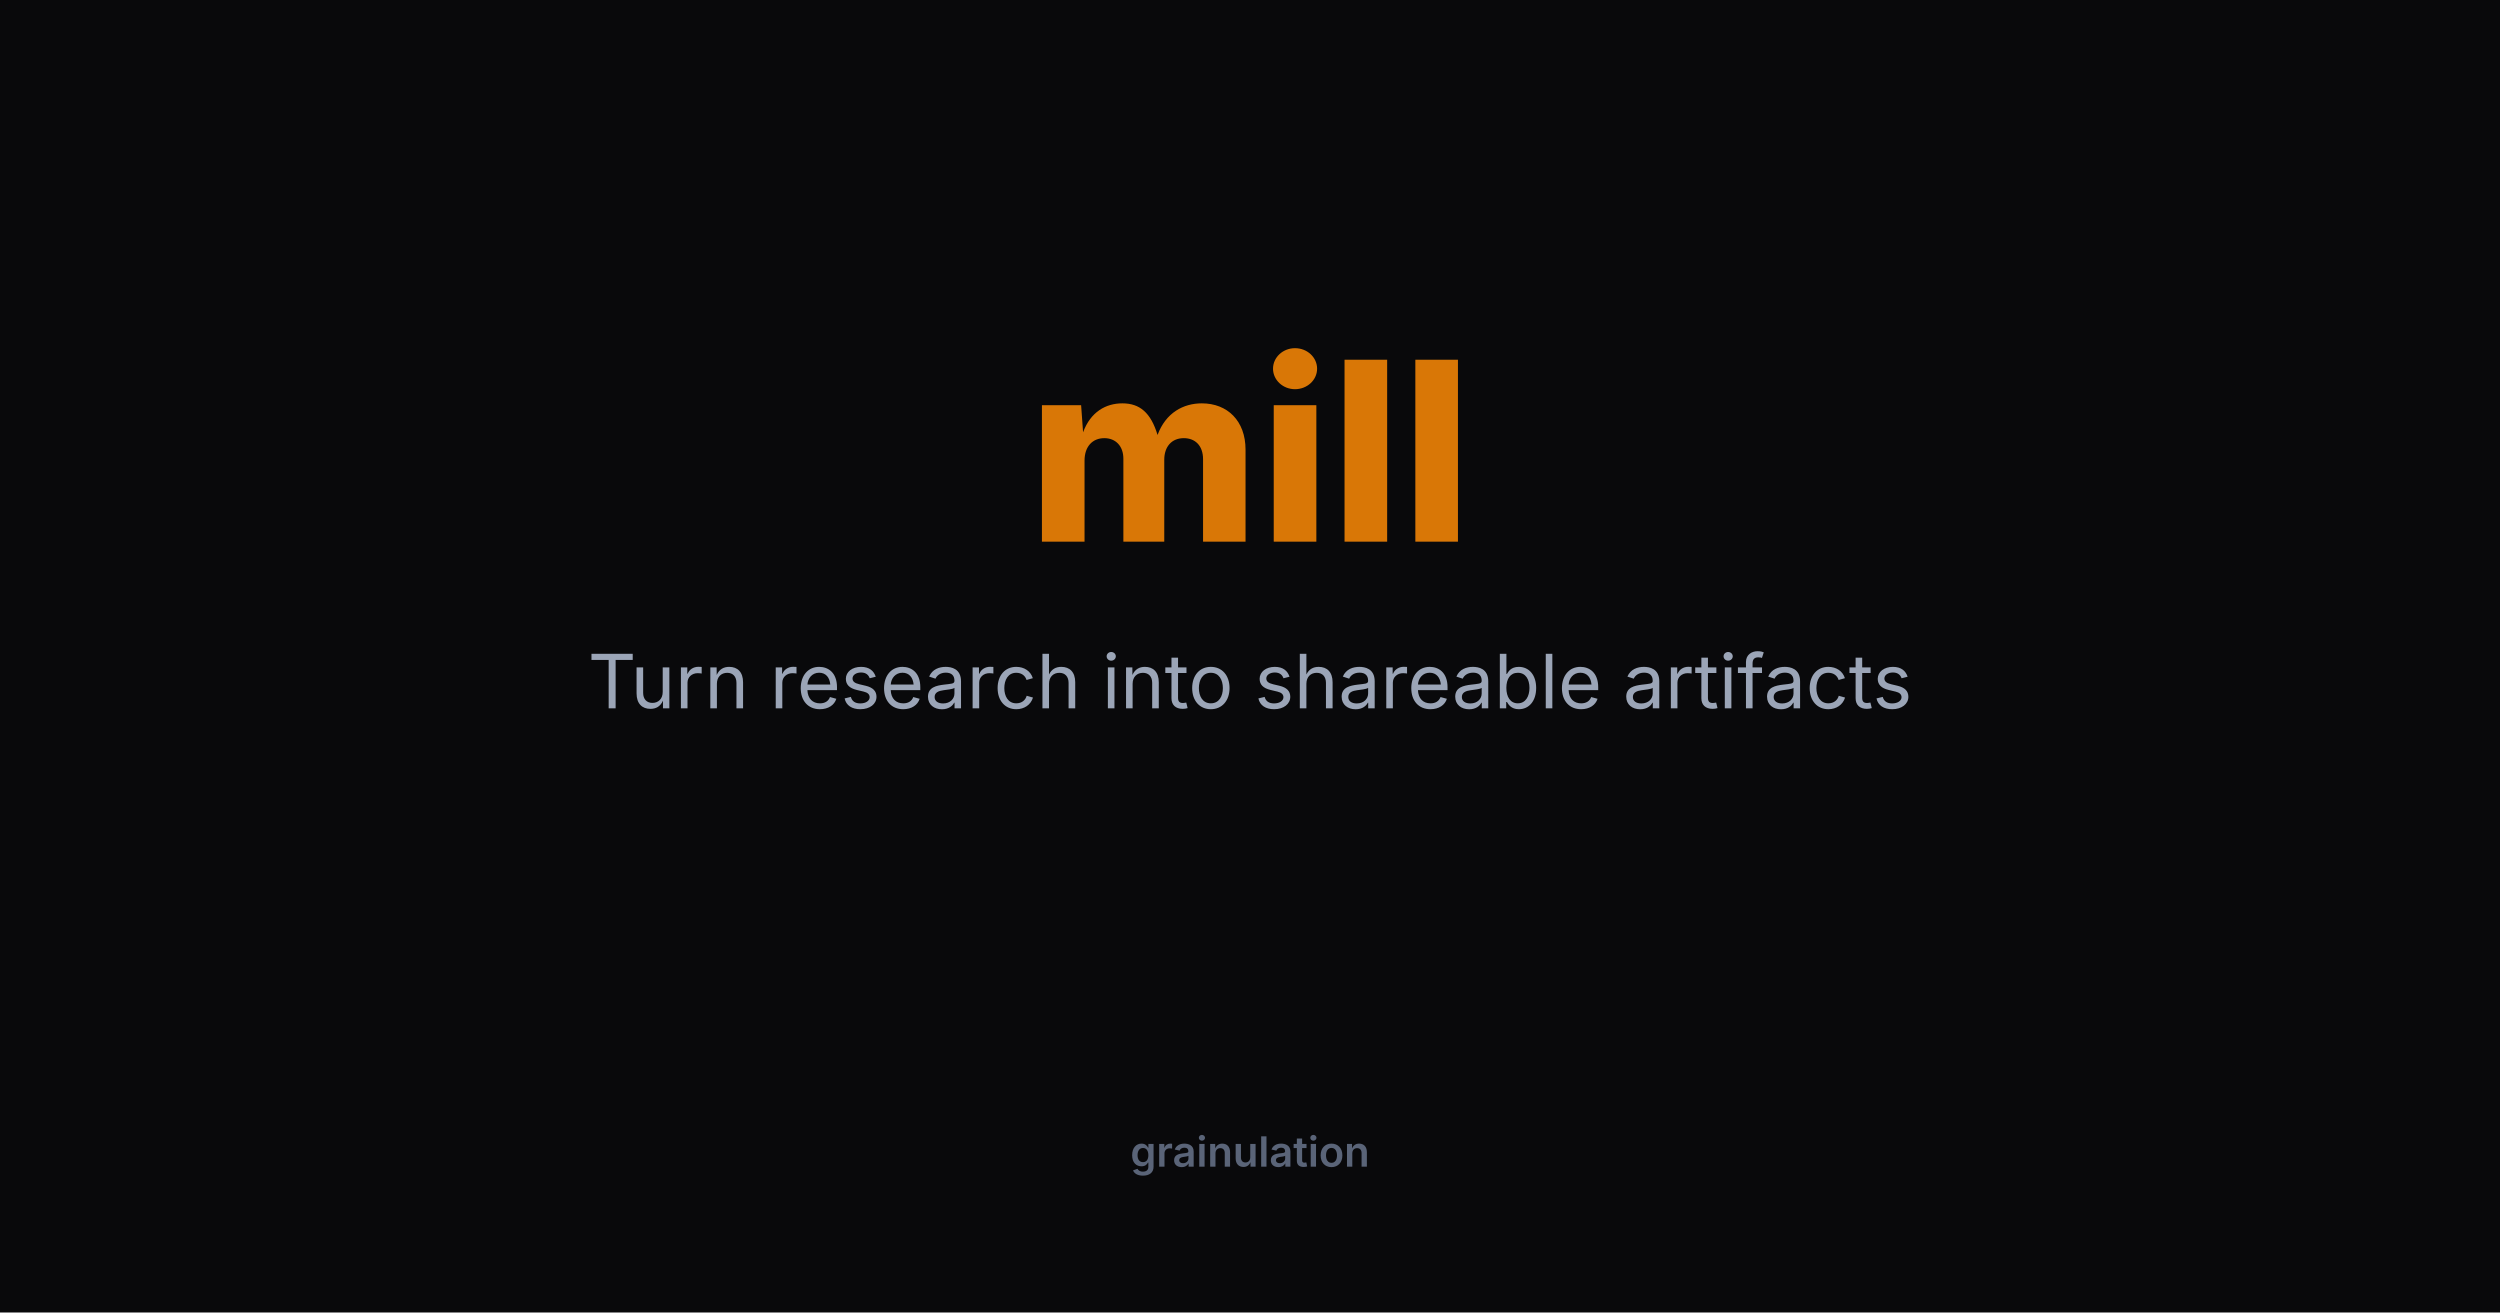
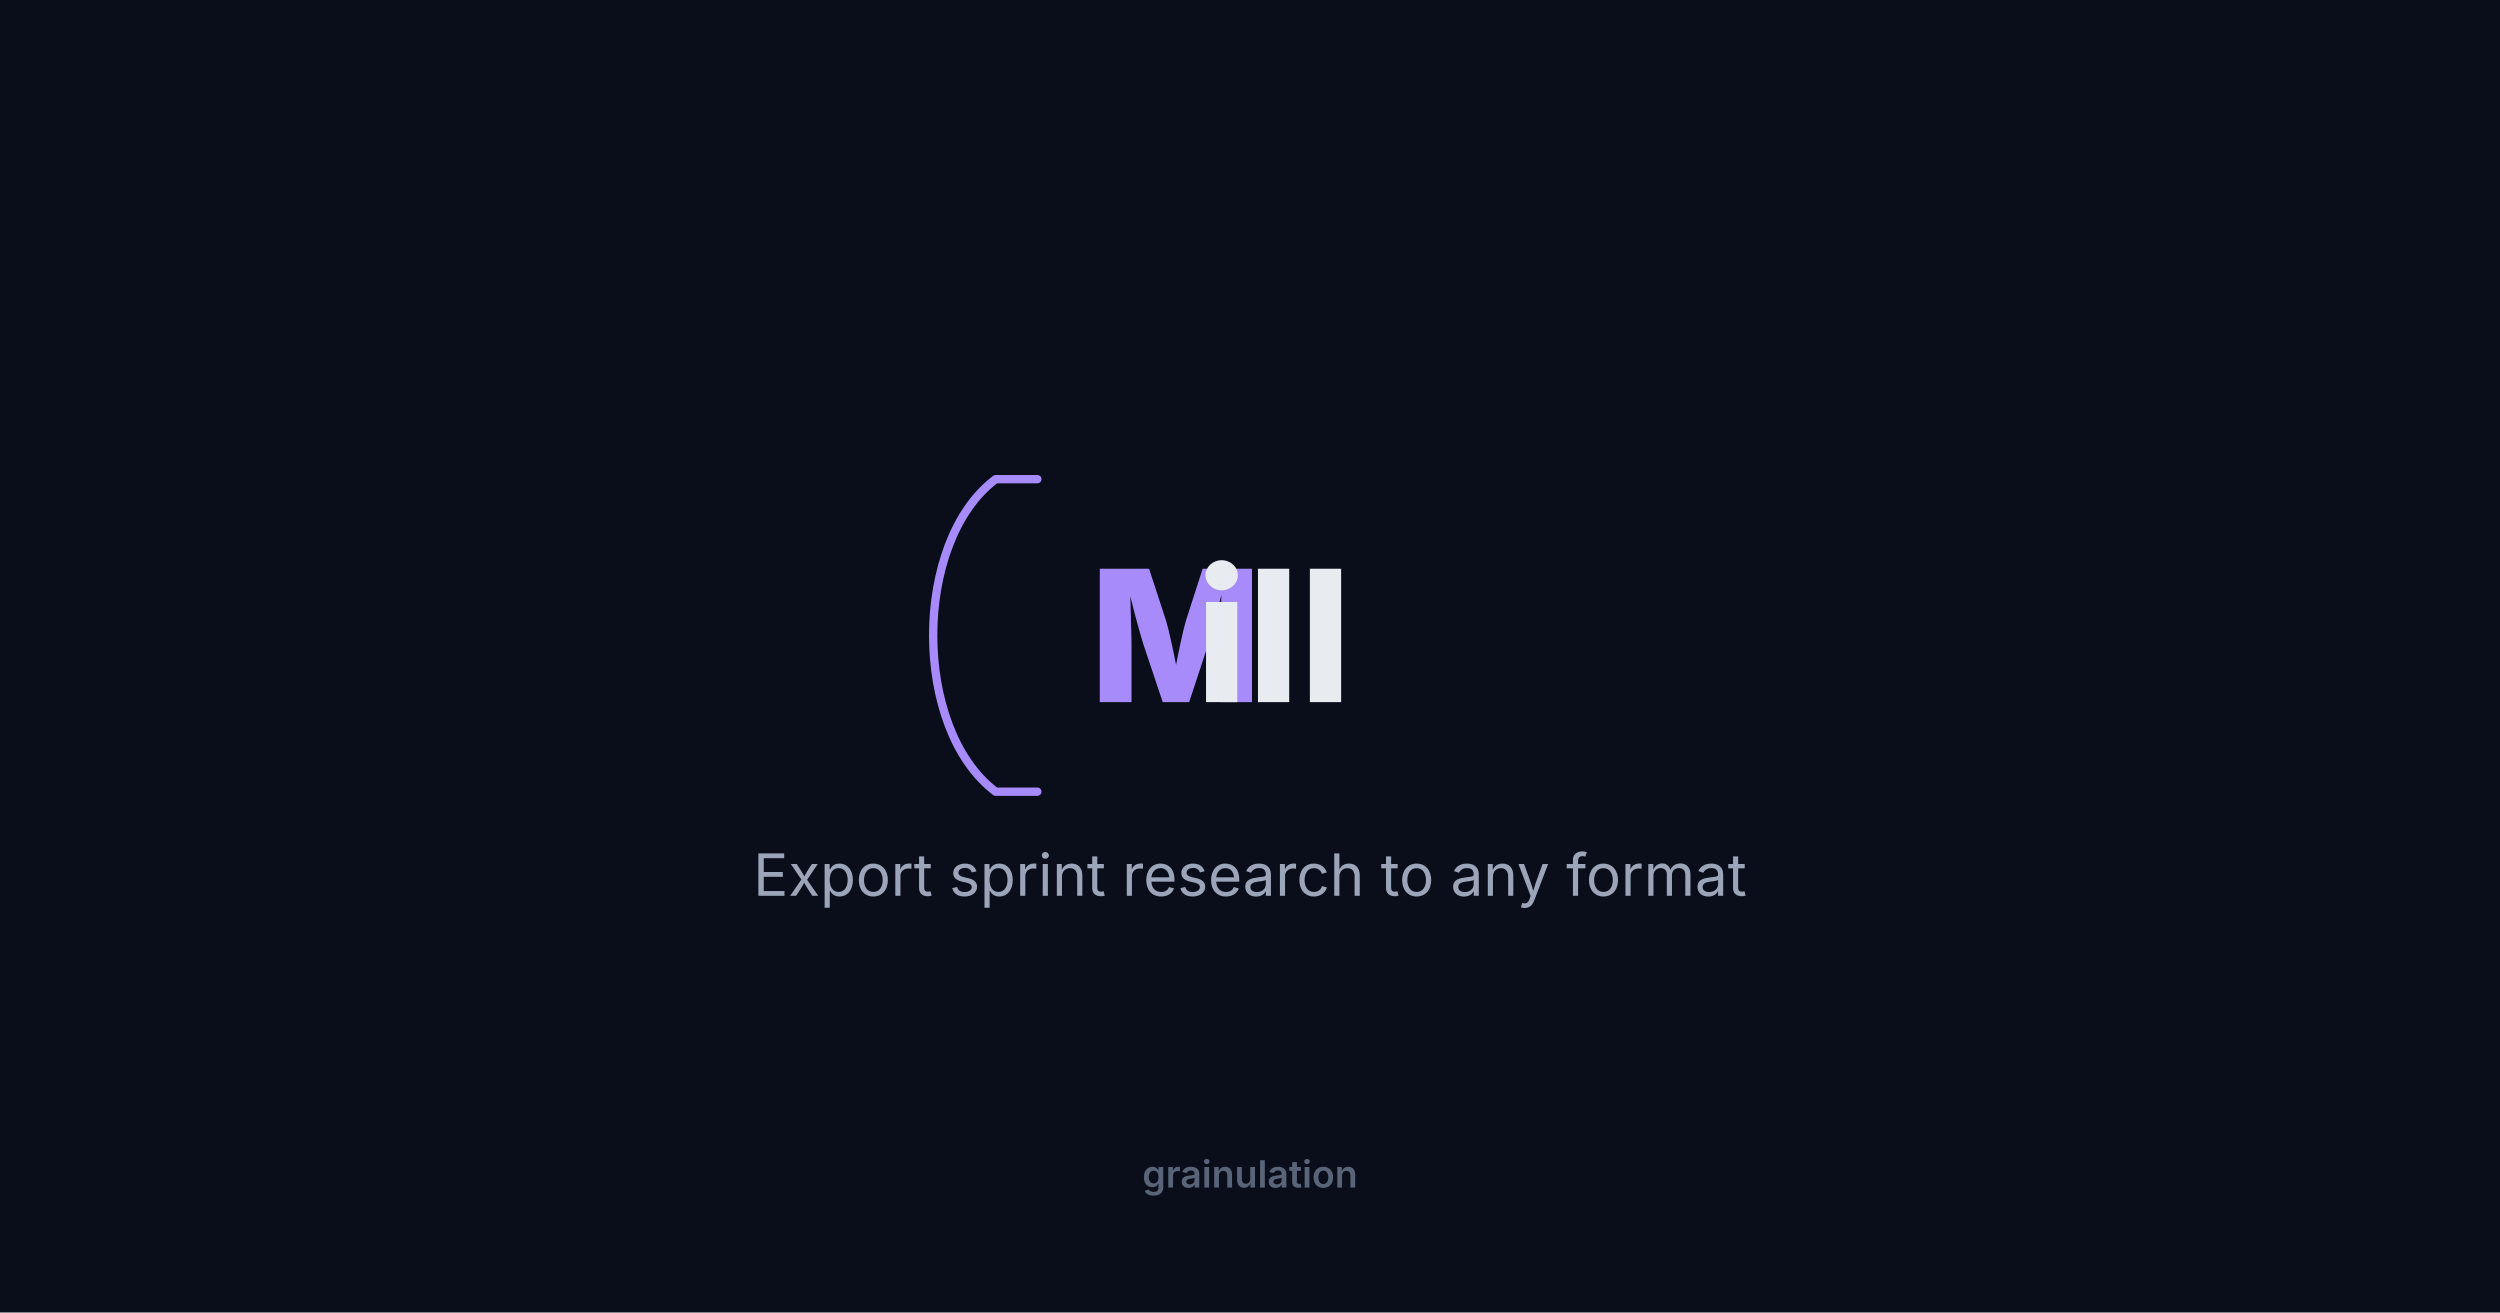
<svg xmlns="http://www.w3.org/2000/svg" width="1200" height="630">
-   <rect width="1200" height="630" fill="#09090b" />
-   <text x="600" y="260" text-anchor="middle" font-family="-apple-system,BlinkMacSystemFont,'Segoe UI',system-ui,sans-serif" font-weight="800" font-size="120" fill="#d97706">mill</text>
-   <text x="600" y="340" text-anchor="middle" font-family="-apple-system,BlinkMacSystemFont,'Segoe UI',system-ui,sans-serif" font-weight="400" font-size="36" fill="#9ba5b7">Turn research into shareable artifacts</text>
-   <text x="600" y="560" text-anchor="middle" font-family="-apple-system,BlinkMacSystemFont,'Segoe UI',system-ui,sans-serif" font-weight="600" font-size="20" fill="#5a6478">grainulation</text>
+   <rect width="1200" height="630" fill="#0a0e1a" />
+   <path d="M497.92,230 L477.92,230 C437.92,260 437.92,350 477.92,380 L497.92,380" stroke="#a78bfa" stroke-width="4" stroke-linecap="round" stroke-linejoin="round" fill="none" />
+   <text x="522.92" y="305" dominant-baseline="central" font-family="-apple-system,BlinkMacSystemFont,'Segoe UI',system-ui,sans-serif" font-weight="800" font-size="88" fill="#a78bfa">M</text>
+   <text x="573.96" y="305" dominant-baseline="central" font-family="-apple-system,BlinkMacSystemFont,'Segoe UI',system-ui,sans-serif" font-weight="800" font-size="88" fill="#e8ecf1">ill</text>
+   <text x="600" y="430" text-anchor="middle" font-family="-apple-system,BlinkMacSystemFont,'Segoe UI',system-ui,sans-serif" font-weight="400" font-size="28" fill="#9ba5b7">Export sprint research to any format</text>
+   <text x="600" y="570" text-anchor="middle" font-family="-apple-system,BlinkMacSystemFont,'Segoe UI',system-ui,sans-serif" font-weight="600" font-size="18" fill="#5a6478">grainulation</text>
</svg>
